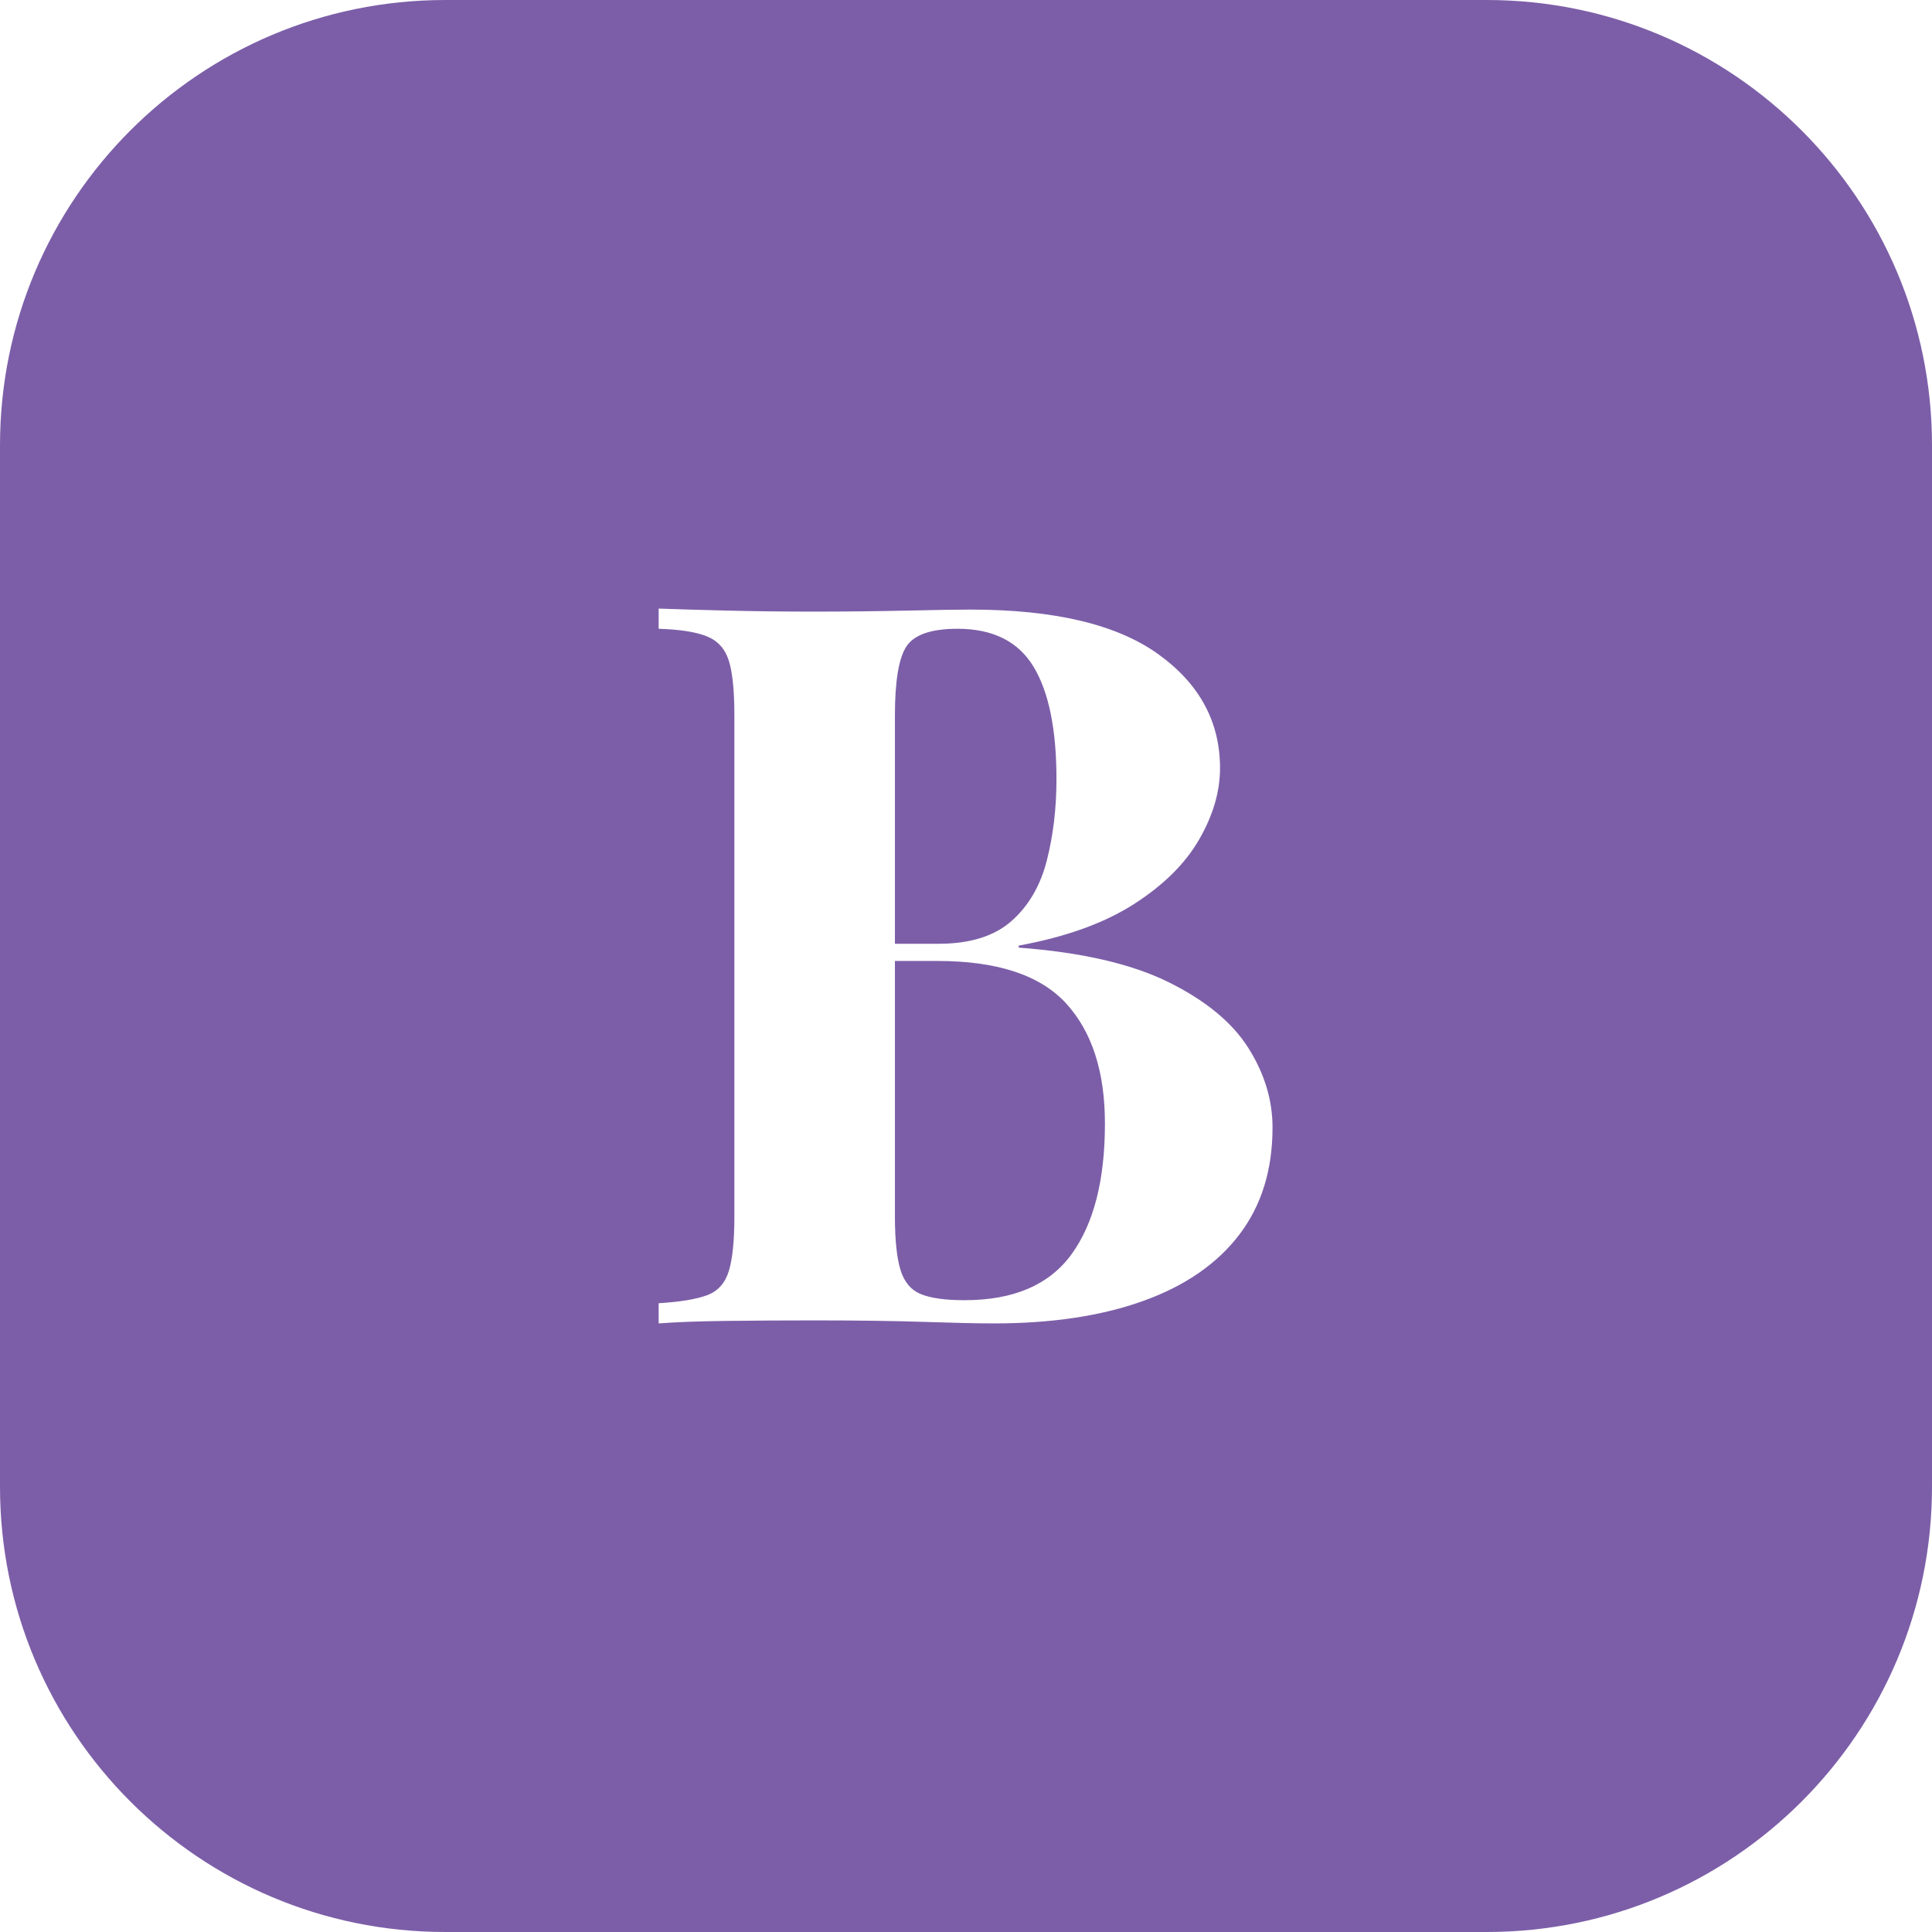
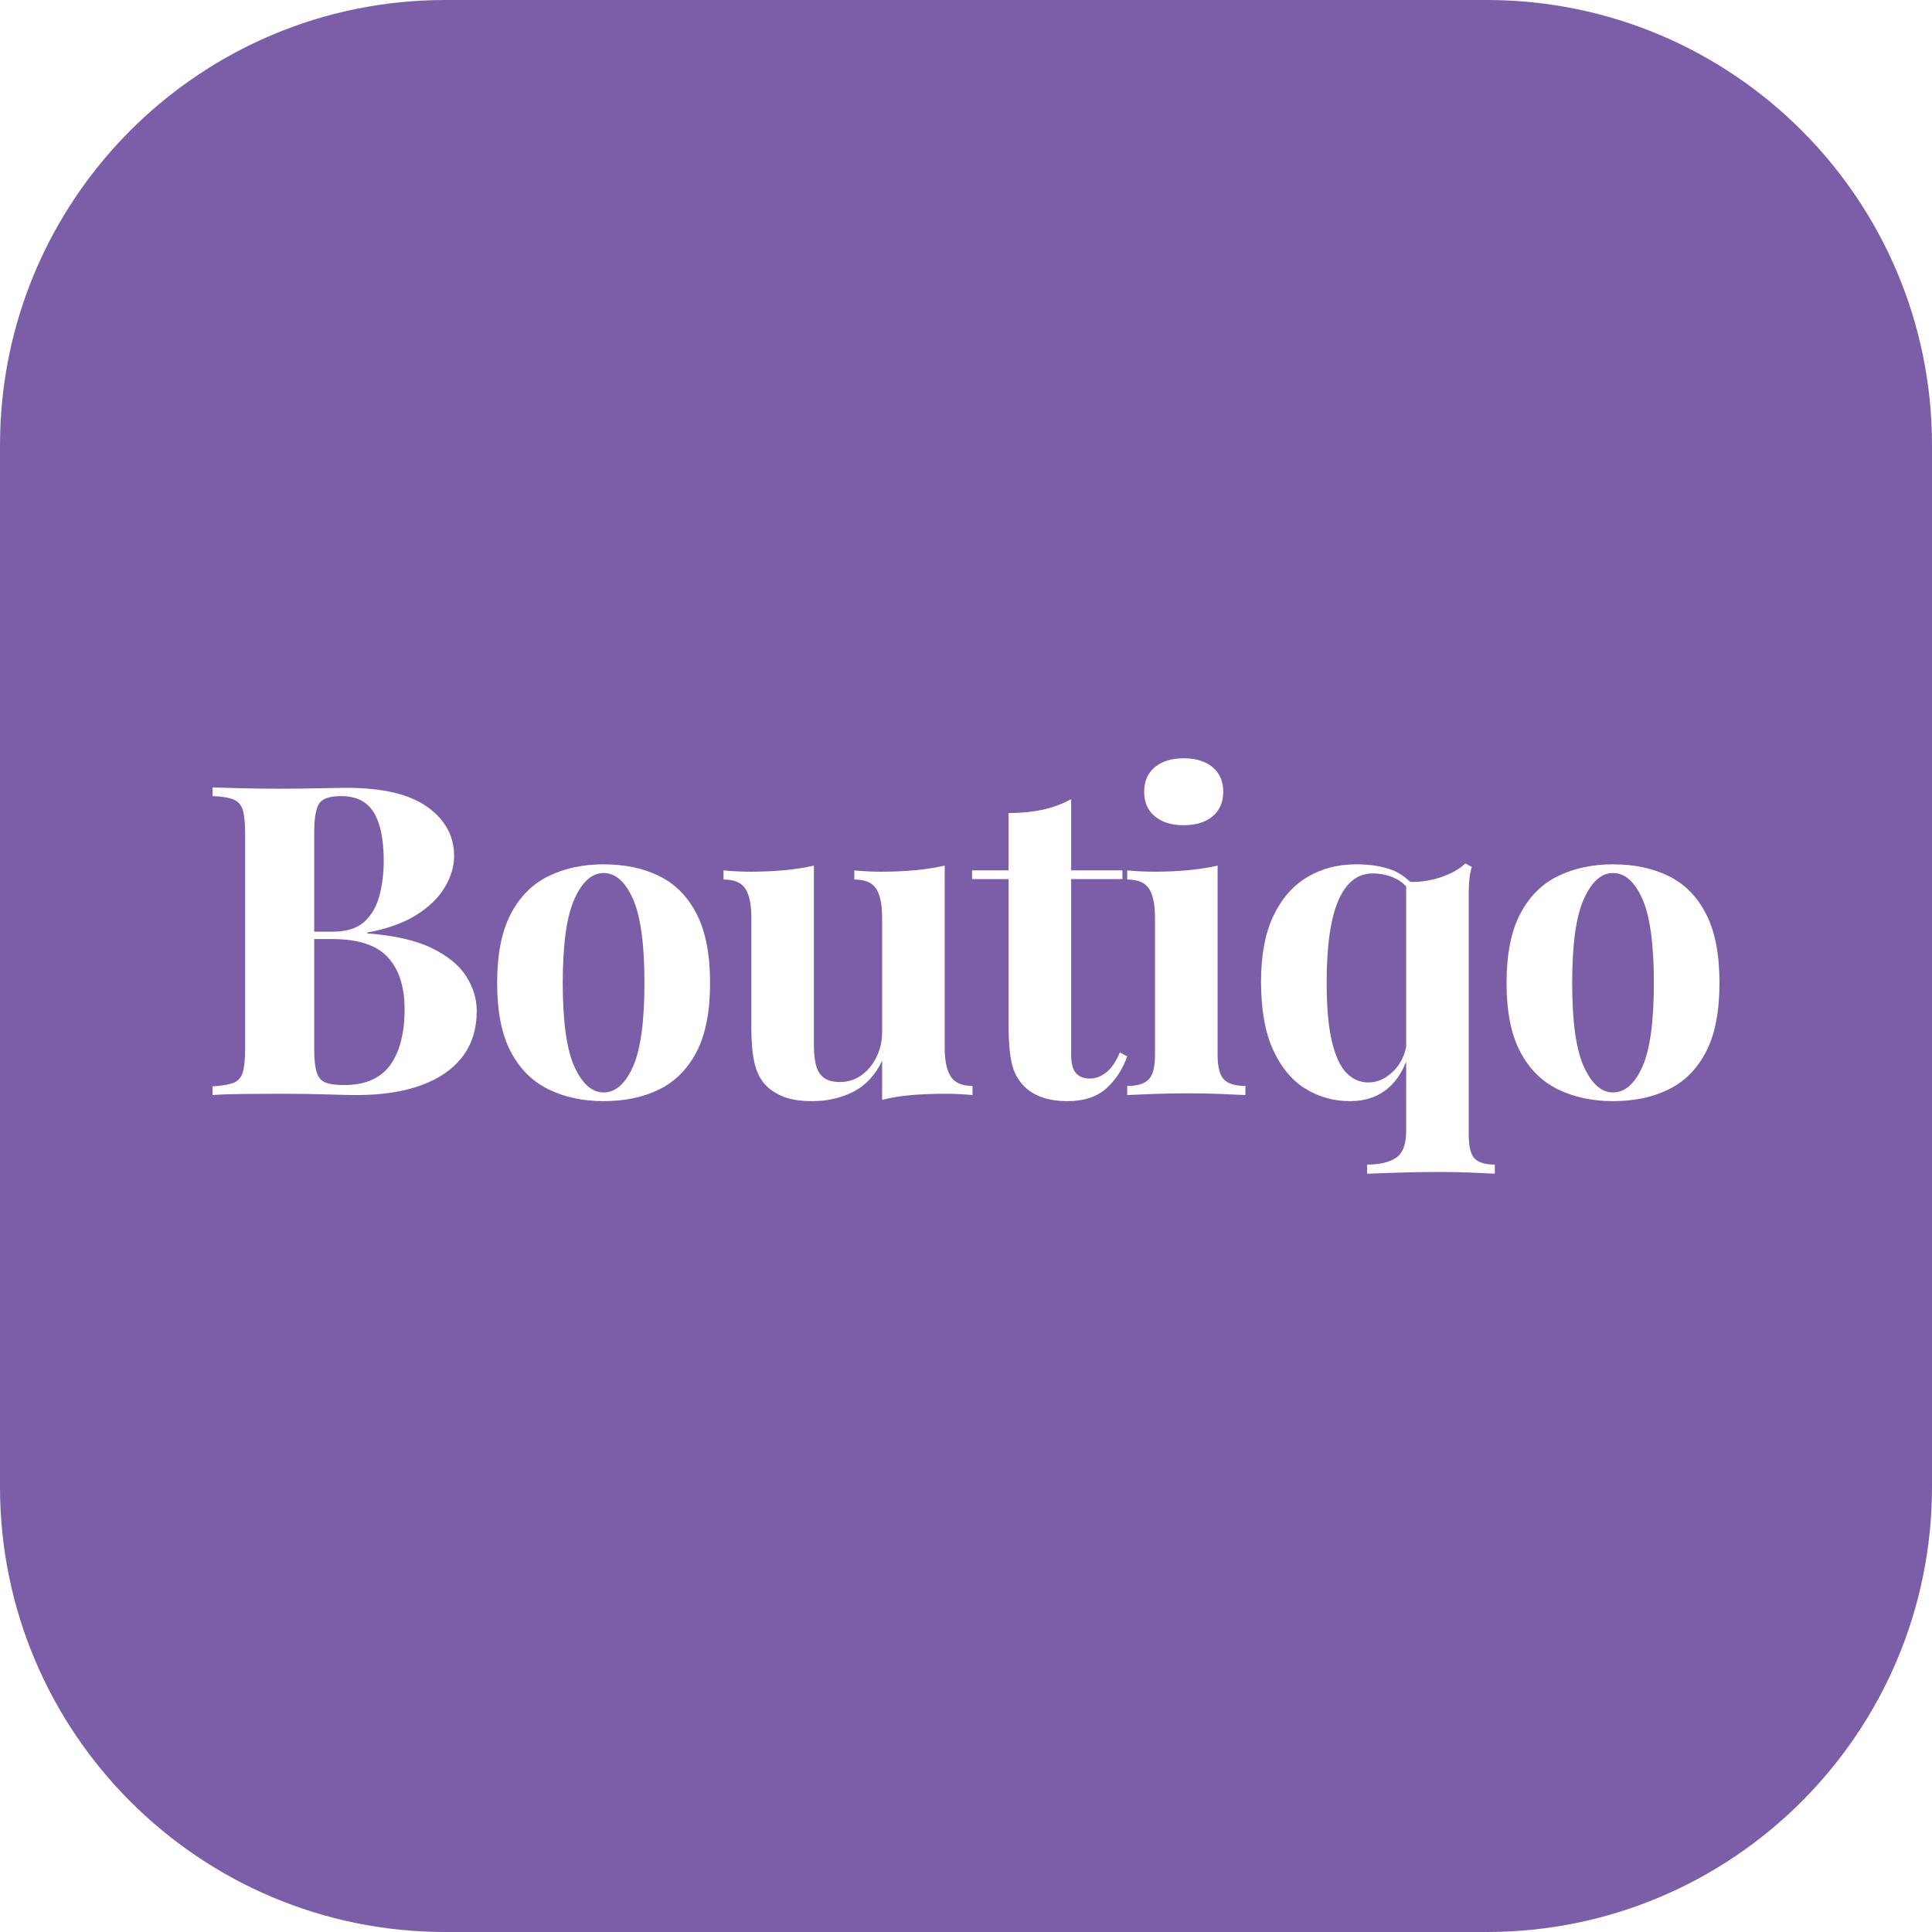
<svg xmlns="http://www.w3.org/2000/svg" width="512" height="512" viewBox="0 0 512 512" fill="none">
-   <rect width="512" height="512" rx="118" fill="#7C5EA8" />
-   <g transform="translate(256,256) scale(0.2675706,-0.2675706) translate(-338.0,-354.0)" fill="rgb(255,255,255)">
-     <path d="M33.6 708Q59.555 707 101.577 706.0Q143.599 705 185.599 705Q234.467 705 279.175 706.0Q323.884 707 342.599 707Q466.798 707 528.198 663.0Q589.597 619 589.597 550Q589.597 515 568.798 479.1Q547.998 443.2 503.998 415.1Q459.999 387 390.199 374.2V372.2Q483.599 365.2 538.598 338Q593.598 310.8 617.598 272.9Q641.597 235 641.597 194Q641.597 131 608.598 87.8Q575.598 44.6 513.631 22.3Q451.664 0 365.599 0Q342.399 0 296.991 1.5Q251.583 3 187.599 3Q143.599 3 101.577 2.5Q59.555 2 33.6 0V20Q65.8 22 81.737 28.0Q97.673 34 103.137 52.0Q108.601 70 108.601 106V602Q108.601 639 103.06 656.5Q97.52 674 81.36 680.5Q65.2 687 33.6 688ZM329.598 688Q291.058 688 279.328 671.0Q267.598 654 267.598 602V106Q267.598 71 273.118 53.0Q278.638 35 293.358 29.0Q308.078 23 336.598 23Q409.444 23 442.522 68.5Q475.6 114 475.6 198Q475.6 275 437.1 317.0Q398.6 359 309.6 359H224.599Q224.599 359 224.599 367.5Q224.599 376 224.599 376H310.599Q357.559 376 383.028 398.5Q408.498 421 418.049 458.5Q427.6 496 427.6 539Q427.6 613 404.85 650.5Q382.099 688 329.598 688Z" />
+   <rect width="512" height="512" rx="118" fill="#7B5EA7" />
+   <g transform="translate(256,256) scale(0.1151557,-0.1151557) translate(-1768.0,-297.0)" fill="rgb(255,255,255)">
+     <g transform="translate(0,0)">
+       <path d="M34 708Q60 707 102.0 706.0Q144 705 186 705Q234 705 279.0 706.0Q324 707 343 707Q467 707 528.5 663.0Q590 619 590 550Q590 515 569.0 479.0Q548 443 504.0 415.0Q460 387 390 374V372Q484 365 539.0 338.0Q594 311 618.0 273.0Q642 235 642 194Q642 131 609.0 88.0Q576 45 514.0 22.5Q452 0 366 0Q342 0 297.0 1.5Q252 3 188 3Q144 3 102.0 2.5Q60 2 34 0V20Q66 22 82.0 28.0Q98 34 103.5 52.0Q109 70 109 106V602Q109 639 103.5 656.5Q98 674 81.5 680.5Q65 687 34 688ZM330 688Q291 688 279.5 671.0Q268 654 268 602V106Q268 71 273.5 53.0Q279 35 293.5 29.0Q308 23 337 23Q409 23 442.5 68.5Q476 114 476 198Q476 275 437.5 317.0Q399 359 310 359H225Q225 359 225.0 367.5Q225 376 225 376H311Q358 376 383.0 398.5Q408 421 418.0 458.5Q428 496 428 539Q428 613 405.0 650.5Q382 688 330 688Z" />
+     </g>
+     <g transform="translate(652.0,0)">
+       <path d="M282 531Q355 531 410.0 504.0Q465 477 496.0 417.0Q527 357 527 258Q527 159 496.0 99.5Q465 40 410.0 13.0Q355 -14 282 -14Q211 -14 155.5 13.0Q100 40 68.5 99.5Q37 159 37 258Q37 357 68.5 417.0Q100 477 155.5 504.0Q211 531 282 531ZM282 511Q242 511 215.0 451.5Q188 392 188 258Q188 124 215.0 65.0Q242 6 282 6Q323 6 349.5 65.0Q376 124 376 258Q376 392 349.5 451.5Q323 511 282 511Z" />
+     </g>
+     <g transform="translate(1197.0,0)">
+       <path d="M522 528V109Q522 64 536.0 42.5Q550 21 586 21V0Q555 3 524 3Q482 3 446.0 0.0Q410 -3 378 -11V79Q354 29 311.5 7.5Q269 -14 217 -14Q175 -14 149.0 -3.0Q123 8 108 25Q91 44 84.0 75.0Q77 106 77 155V408Q77 453 63.5 474.5Q50 496 13 496V517Q45 514 75 514Q117 514 153.5 517.5Q190 521 221 528V114Q221 89 225.5 70.0Q230 51 243.0 40.5Q256 30 281 30Q308 30 329.5 45.0Q351 60 364.5 86.5Q378 113 378 146V408Q378 453 364.5 474.5Q351 496 314 496V517Q346 514 376 514Q418 514 454.5 517.5Q491 521 522 528Z" />
+     </g>
+     <g transform="translate(1783.0,0)">
+       <path d="M227 681V517H345V497H227V93Q227 63 238.0 50.5Q249 38 271 38Q289 38 307.0 51.5Q325 65 339 98L356 89Q340 44 307.5 15.0Q275 -14 219 -14Q186 -14 161.0 -5.5Q136 3 119 20Q97 42 90.0 74.5Q83 107 83 159V497H-1V517H83V649Q125 649 160.5 656.5Q196 664 227 681Z" />
+     </g>
+     <g transform="translate(2115.0,0)">
+       <path d="M154 775Q196 775 220.5 754.5Q245 734 245 698Q245 662 220.5 641.5Q196 621 154 621Q112 621 87.5 641.5Q63 662 63 698Q63 734 87.5 754.5Q112 775 154 775ZM232 528V93Q232 51 246.5 36.0Q261 21 296 21V0Q278 1 240.0 2.5Q202 4 163 4Q124 4 84.0 2.5Q44 1 24 0V21Q59 21 73.5 36.0Q88 51 88 93V408Q88 453 74.5 474.5Q61 496 24 496V517Q56 514 86 514Q128 514 164.5 517.5Q201 521 232 528Z" />
+     </g>
+     <g transform="translate(2410.0,0)">
+       <path d="M256 531Q303 531 337.0 518.5Q371 506 396 472L381 467Q366 490 343.0 500.0Q320 510 294 510Q242 510 215.0 448.0Q188 386 188 259Q188 174 200.0 123.5Q212 73 233.5 51.0Q255 29 284 29Q317 29 344.5 58.0Q372 87 374 137L379 102Q364 45 329.0 15.5Q294 -14 242 -14Q185 -14 138.5 15.0Q92 44 64.5 104.5Q37 165 37 261Q37 352 65.0 411.5Q93 471 142.5 501.0Q192 531 256 531ZM507 533 522 525Q518 512 516.5 497.5Q515 483 515 468V-92Q515 -132 528.5 -146.0Q542 -160 575 -160V-181Q557 -180 522.0 -178.5Q487 -177 449 -177Q399 -177 353.0 -178.5Q307 -180 281 -181V-160Q324 -160 347.5 -144.5Q371 -129 371 -82V491Q397 489 423.0 494.0Q449 499 471.5 509.5Q494 520 507 533Z" />
+     </g>
+     <g transform="translate(2975.0,0)">
+       <path d="M282 531Q355 531 410.0 504.0Q465 477 496.0 417.0Q527 357 527 258Q527 159 496.0 99.5Q465 40 410.0 13.0Q355 -14 282 -14Q211 -14 155.5 13.0Q100 40 68.5 99.5Q37 159 37 258Q37 357 68.5 417.0Q100 477 155.5 504.0Q211 531 282 531ZM282 511Q242 511 215.0 451.5Q188 392 188 258Q188 124 215.0 65.0Q242 6 282 6Q323 6 349.5 65.0Q376 124 376 258Q376 392 349.5 451.5Q323 511 282 511Z" />
+     </g>
  </g>
</svg>
